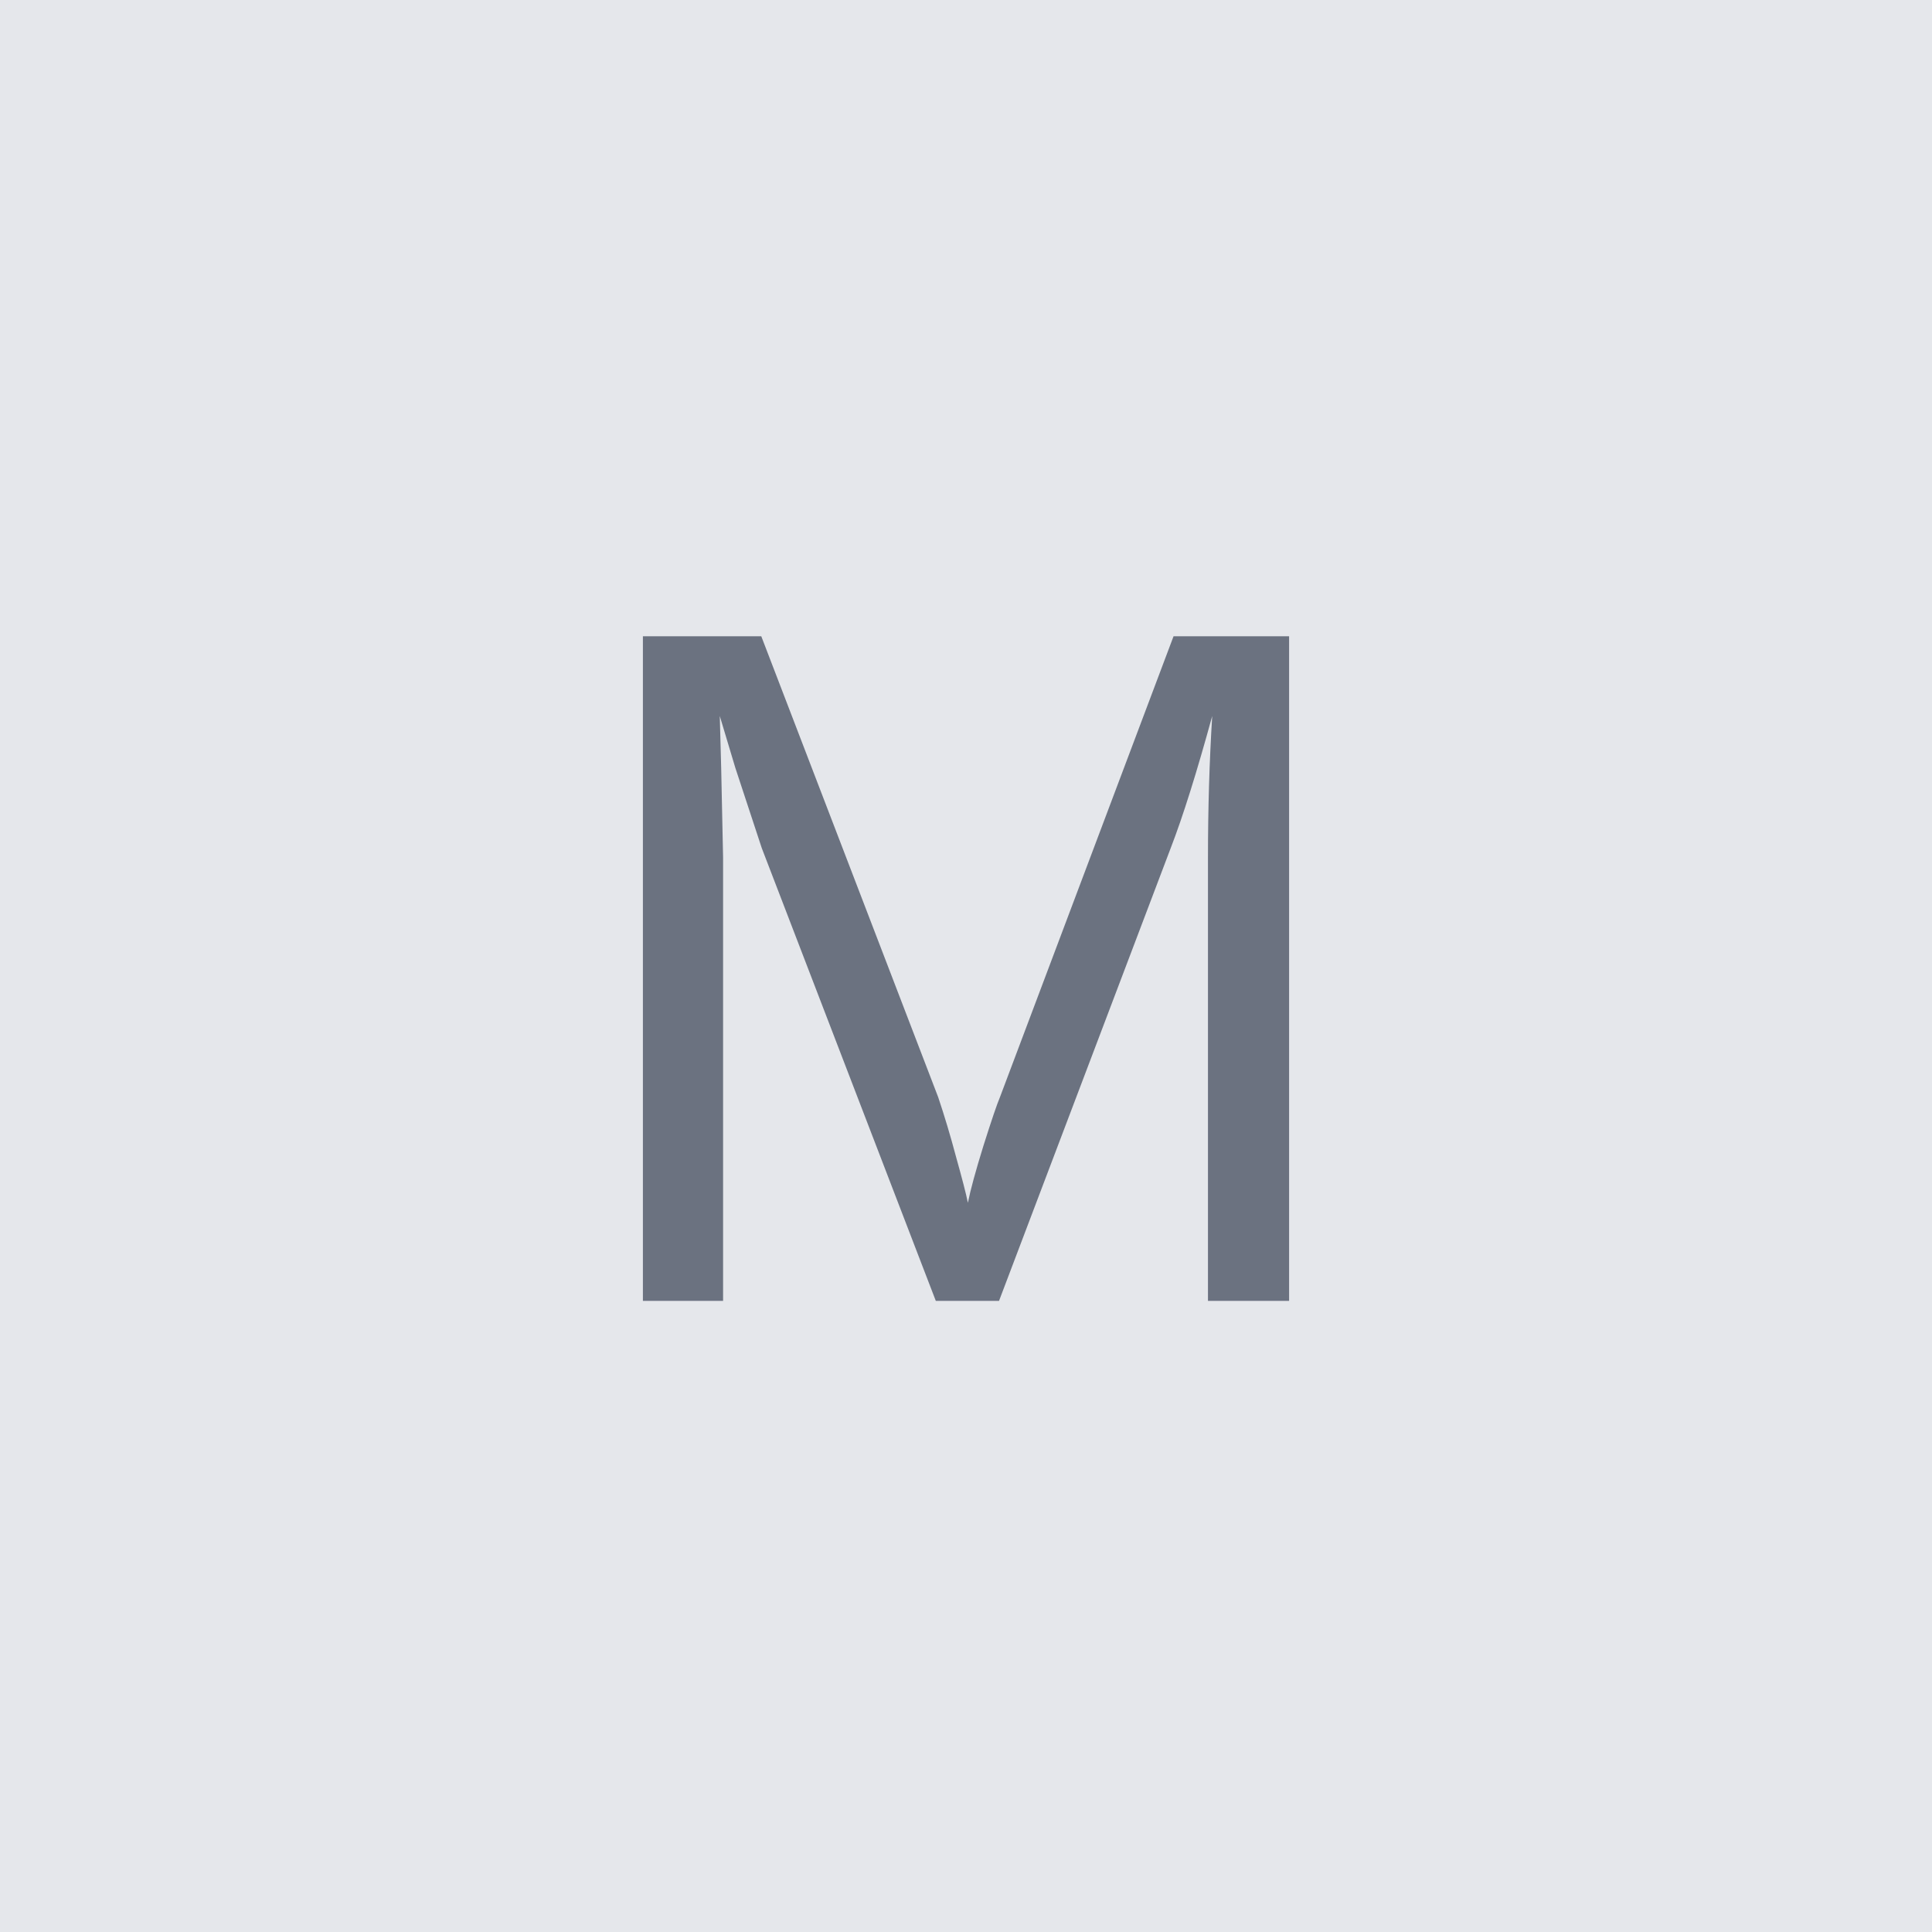
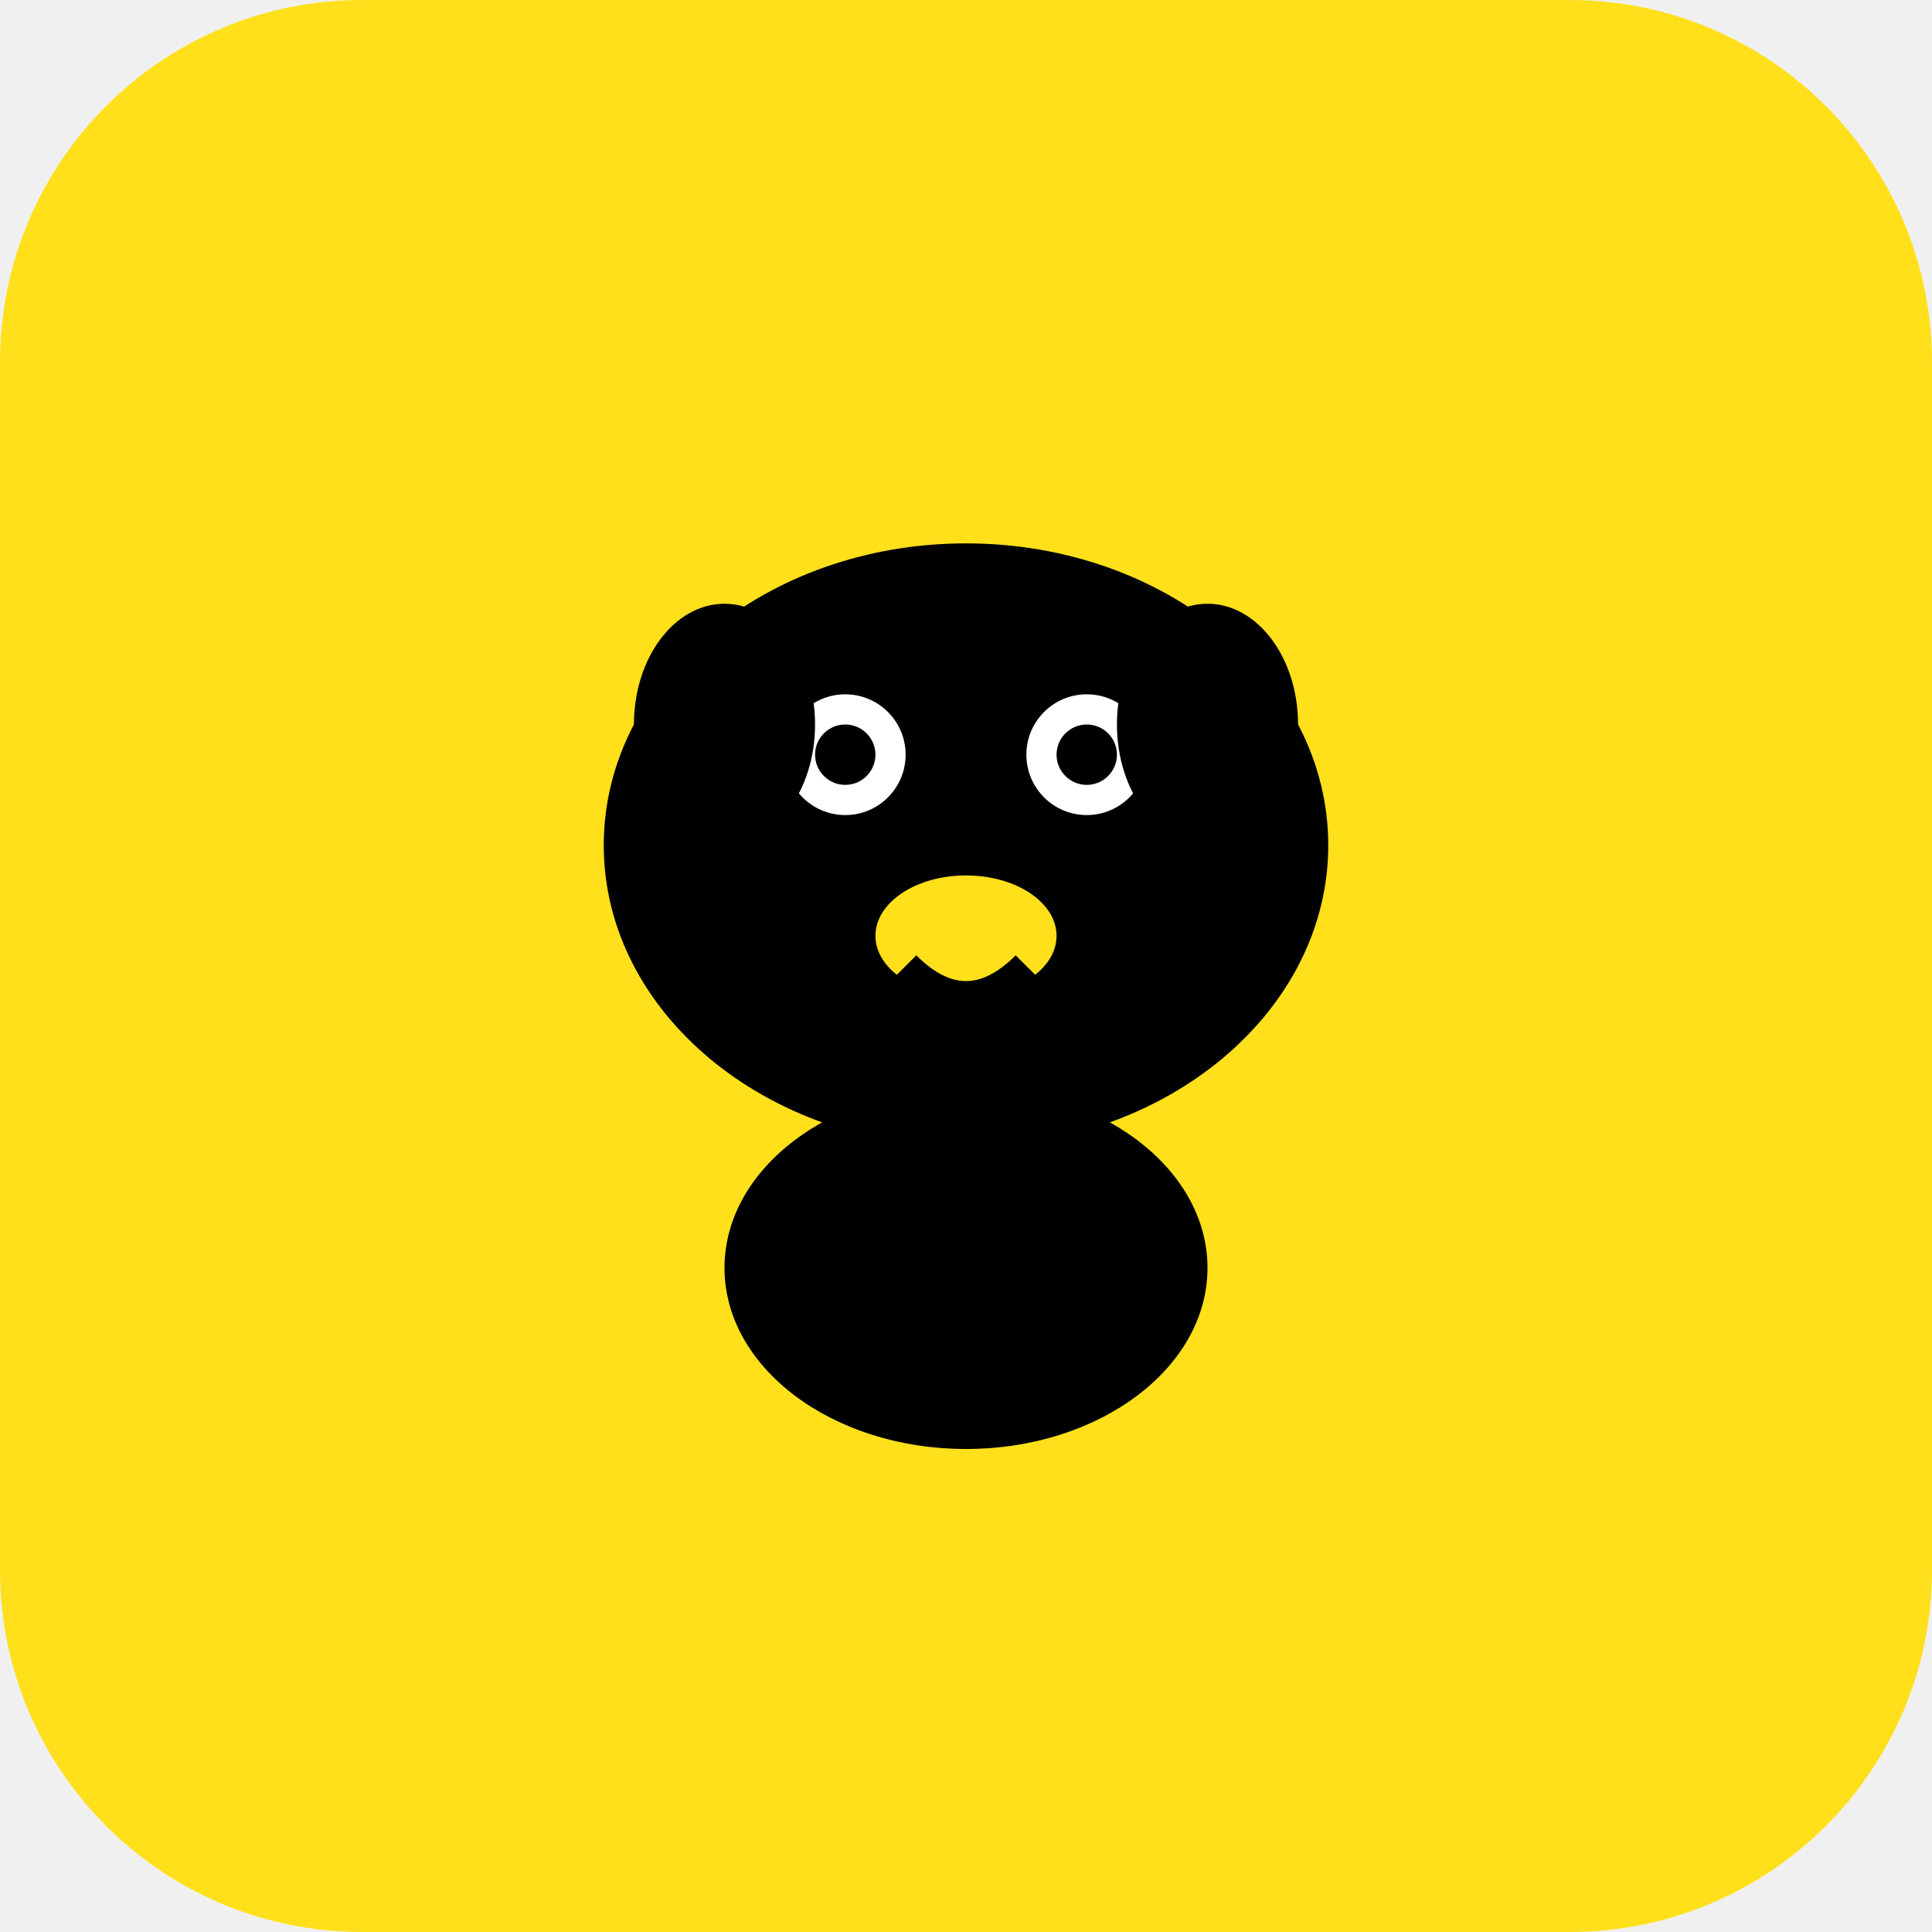
- <svg xmlns="http://www.w3.org/2000/svg" width="64" height="64">
-   <rect width="64" height="64" fill="#e5e7eb" />
-   <text x="50%" y="50%" dominant-baseline="central" text-anchor="middle" fill="#6b7280" font-size="32" font-family="Arial, sans-serif">M</text>
+ <svg xmlns="http://www.w3.org/2000/svg" width="64px" height="64px" viewBox="0 0 64 64" version="1.1">
+   <g stroke="none" stroke-width="1" fill="none" fill-rule="evenodd">
+     <rect fill="#FFE01B" x="0" y="0" width="64" height="64" rx="12" />
+     <g transform="translate(12, 16)">
+       <ellipse fill="#000000" cx="20" cy="12" rx="12" ry="10" />
+       <circle fill="#FFFFFF" cx="16" cy="9" r="2" />
+       <circle fill="#FFFFFF" cx="24" cy="9" r="2" />
+       <circle fill="#000000" cx="16" cy="9" r="1" />
+       <circle fill="#000000" cx="24" cy="9" r="1" />
+       <ellipse fill="#FFE01B" cx="20" cy="15" rx="3" ry="2" />
+       <path d="M18,16 Q20,18 22,16" stroke="#000000" stroke-width="1" fill="none" />
+       <ellipse fill="#000000" cx="12" cy="8" rx="3" ry="4" />
+       <ellipse fill="#000000" cx="28" cy="8" rx="3" ry="4" />
+       <ellipse fill="#000000" cx="20" cy="26" rx="8" ry="6" />
+     </g>
+   </g>
</svg>
